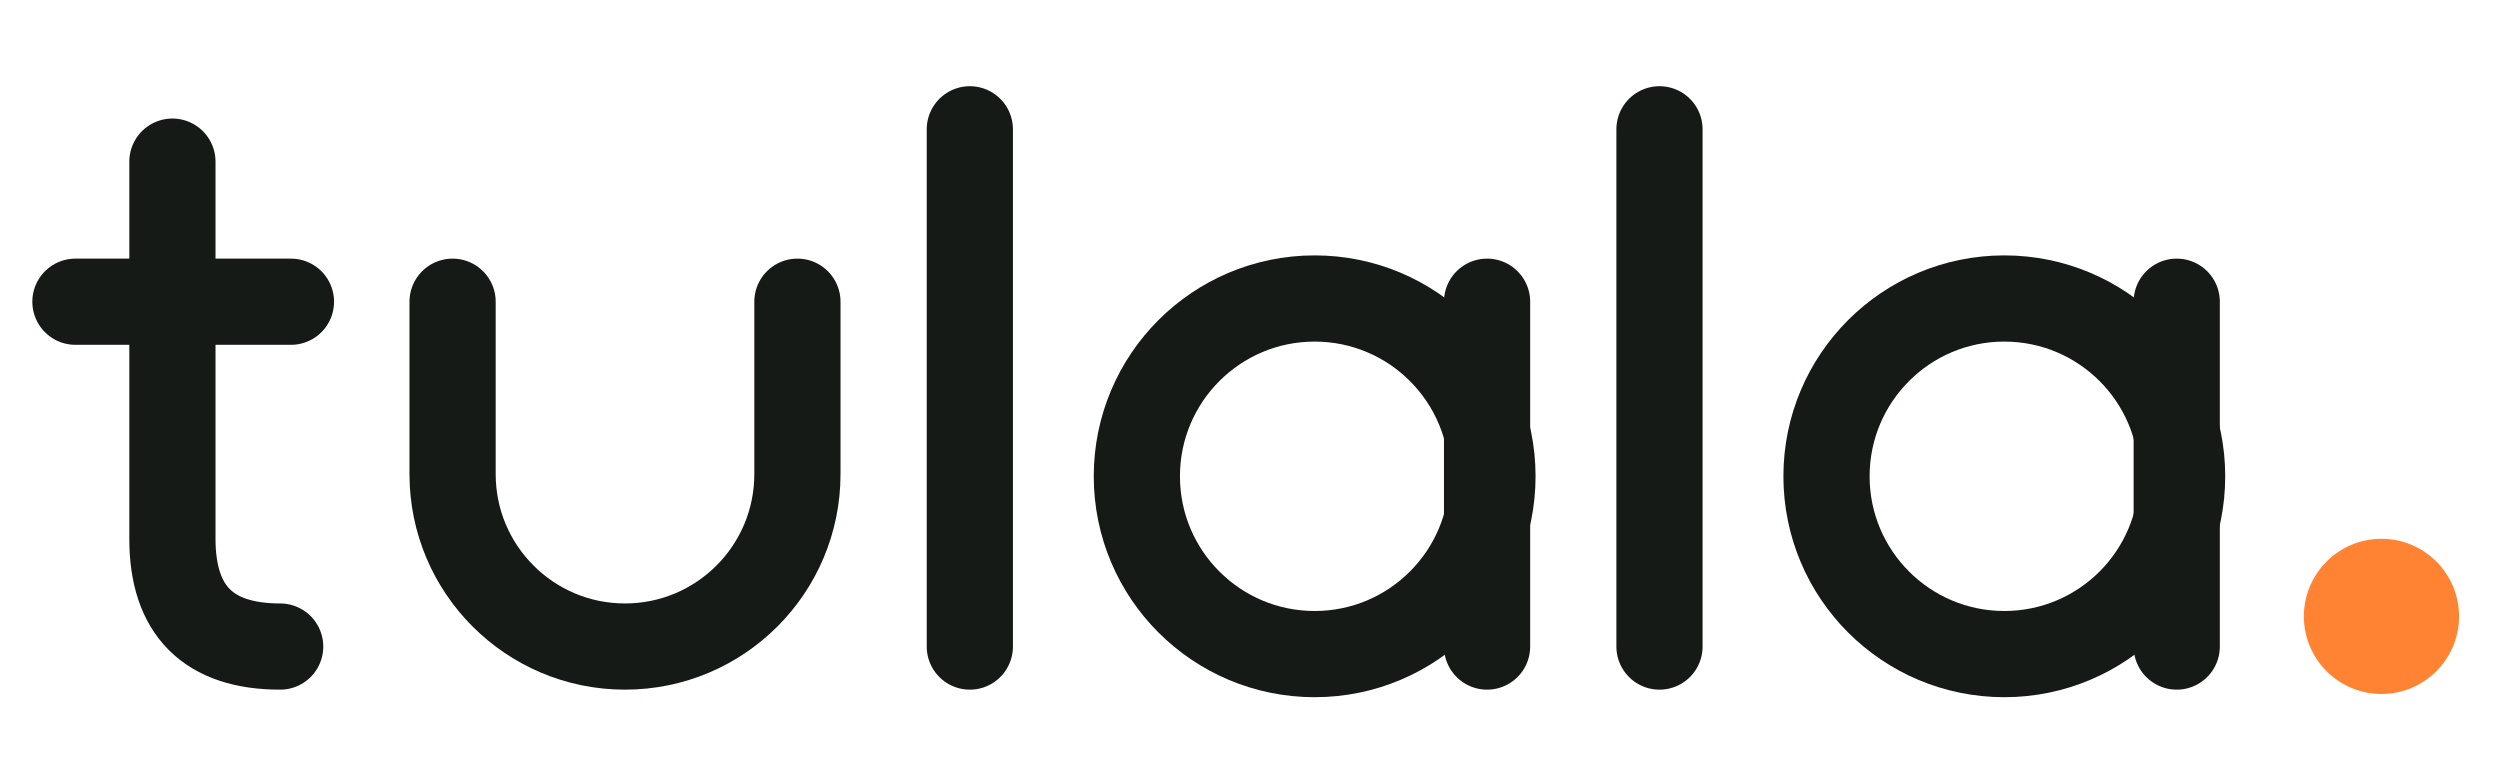
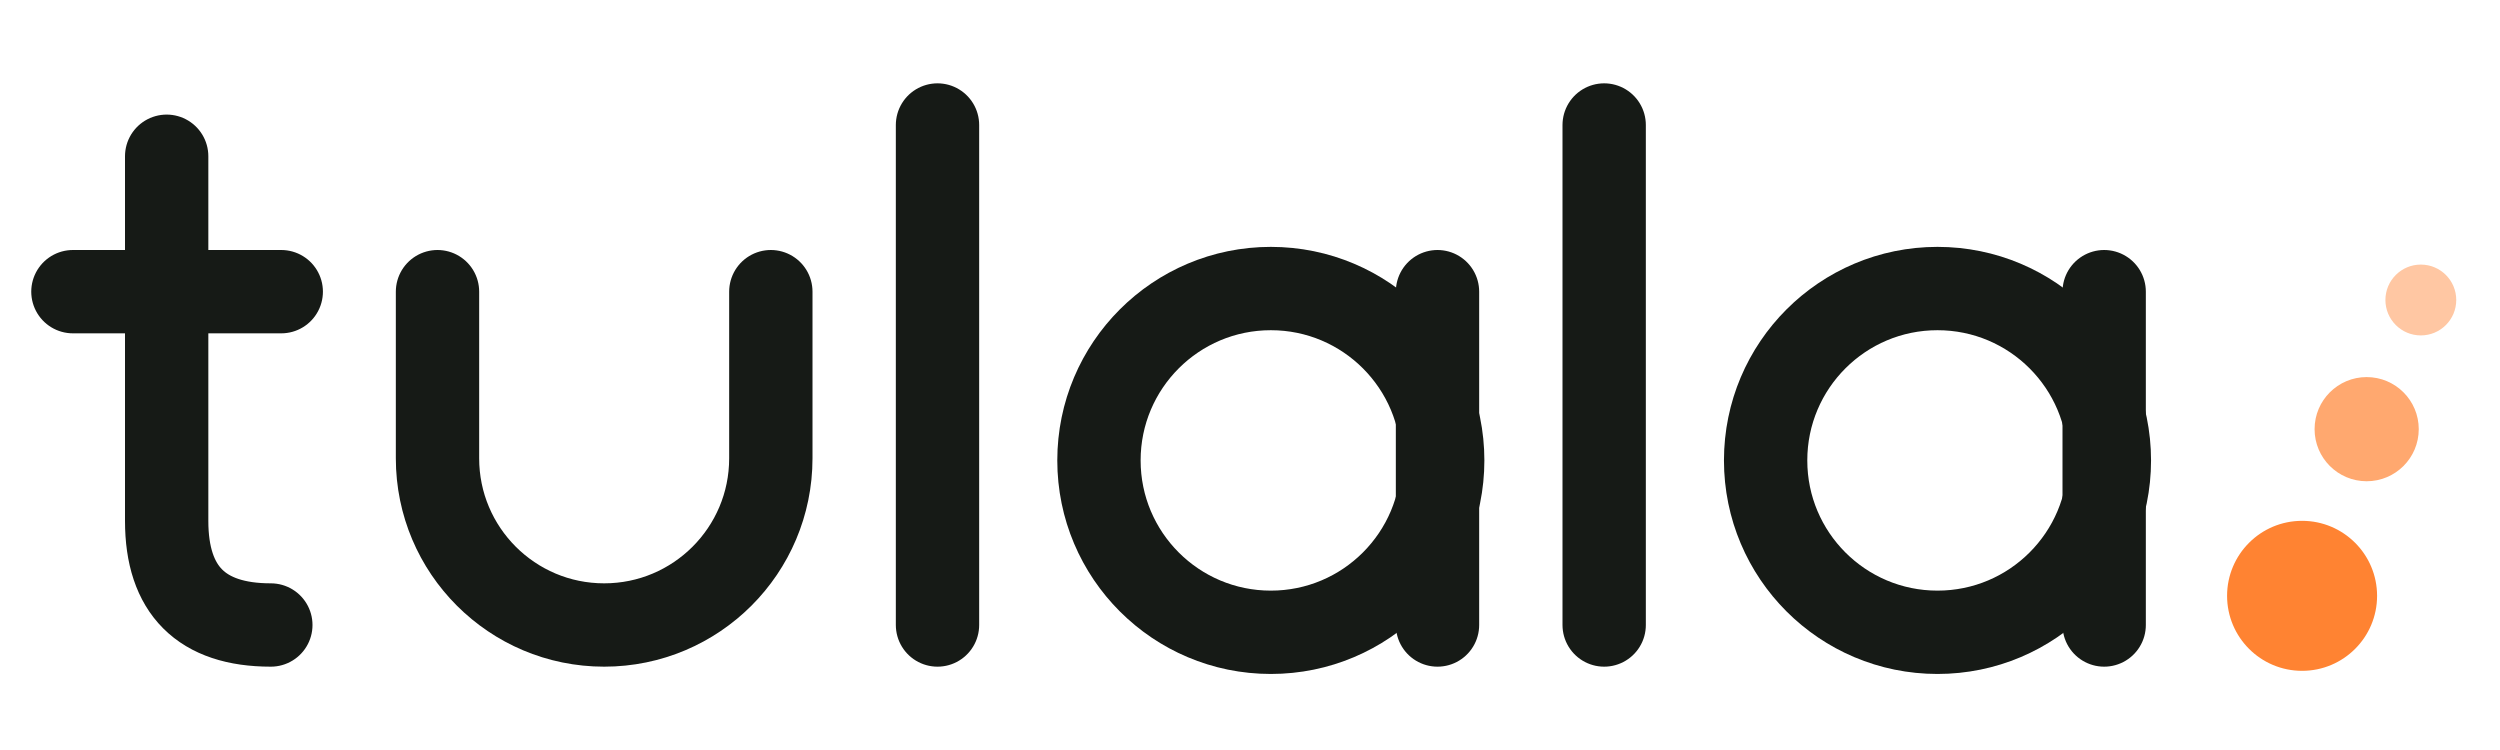
- <svg xmlns="http://www.w3.org/2000/svg" viewBox="0 0 116 36" role="img" aria-label="tulala.">
+ <svg xmlns="http://www.w3.org/2000/svg" viewBox="0 0 120 36" role="img" aria-label="tulala">
  <g fill="none" stroke="#161a16" stroke-width="4" stroke-linecap="round" stroke-linejoin="round">
    <path d="M8 7.5 V25 Q8 30 13 30" />
    <path d="M3.5 14 H13.5" />
    <path d="M21 14 V22 A8 8 0 0 0 37 22 V14" />
    <path d="M45 6 V30" />
    <circle cx="61" cy="22.1" r="8.25" />
    <path d="M69 14 V30" />
    <path d="M77 6 V30" />
    <circle cx="93" cy="22.1" r="8.25" />
    <path d="M101 14 V30" />
  </g>
  <circle cx="110.5" cy="28.6" r="3.6" fill="#ff8332" />
+   <circle cx="113.6" cy="20.6" r="2.5" fill="#ff8332" opacity="0.7" />
+   <circle cx="116.2" cy="14.4" r="1.7" fill="#ff8332" opacity="0.45" />
</svg>
